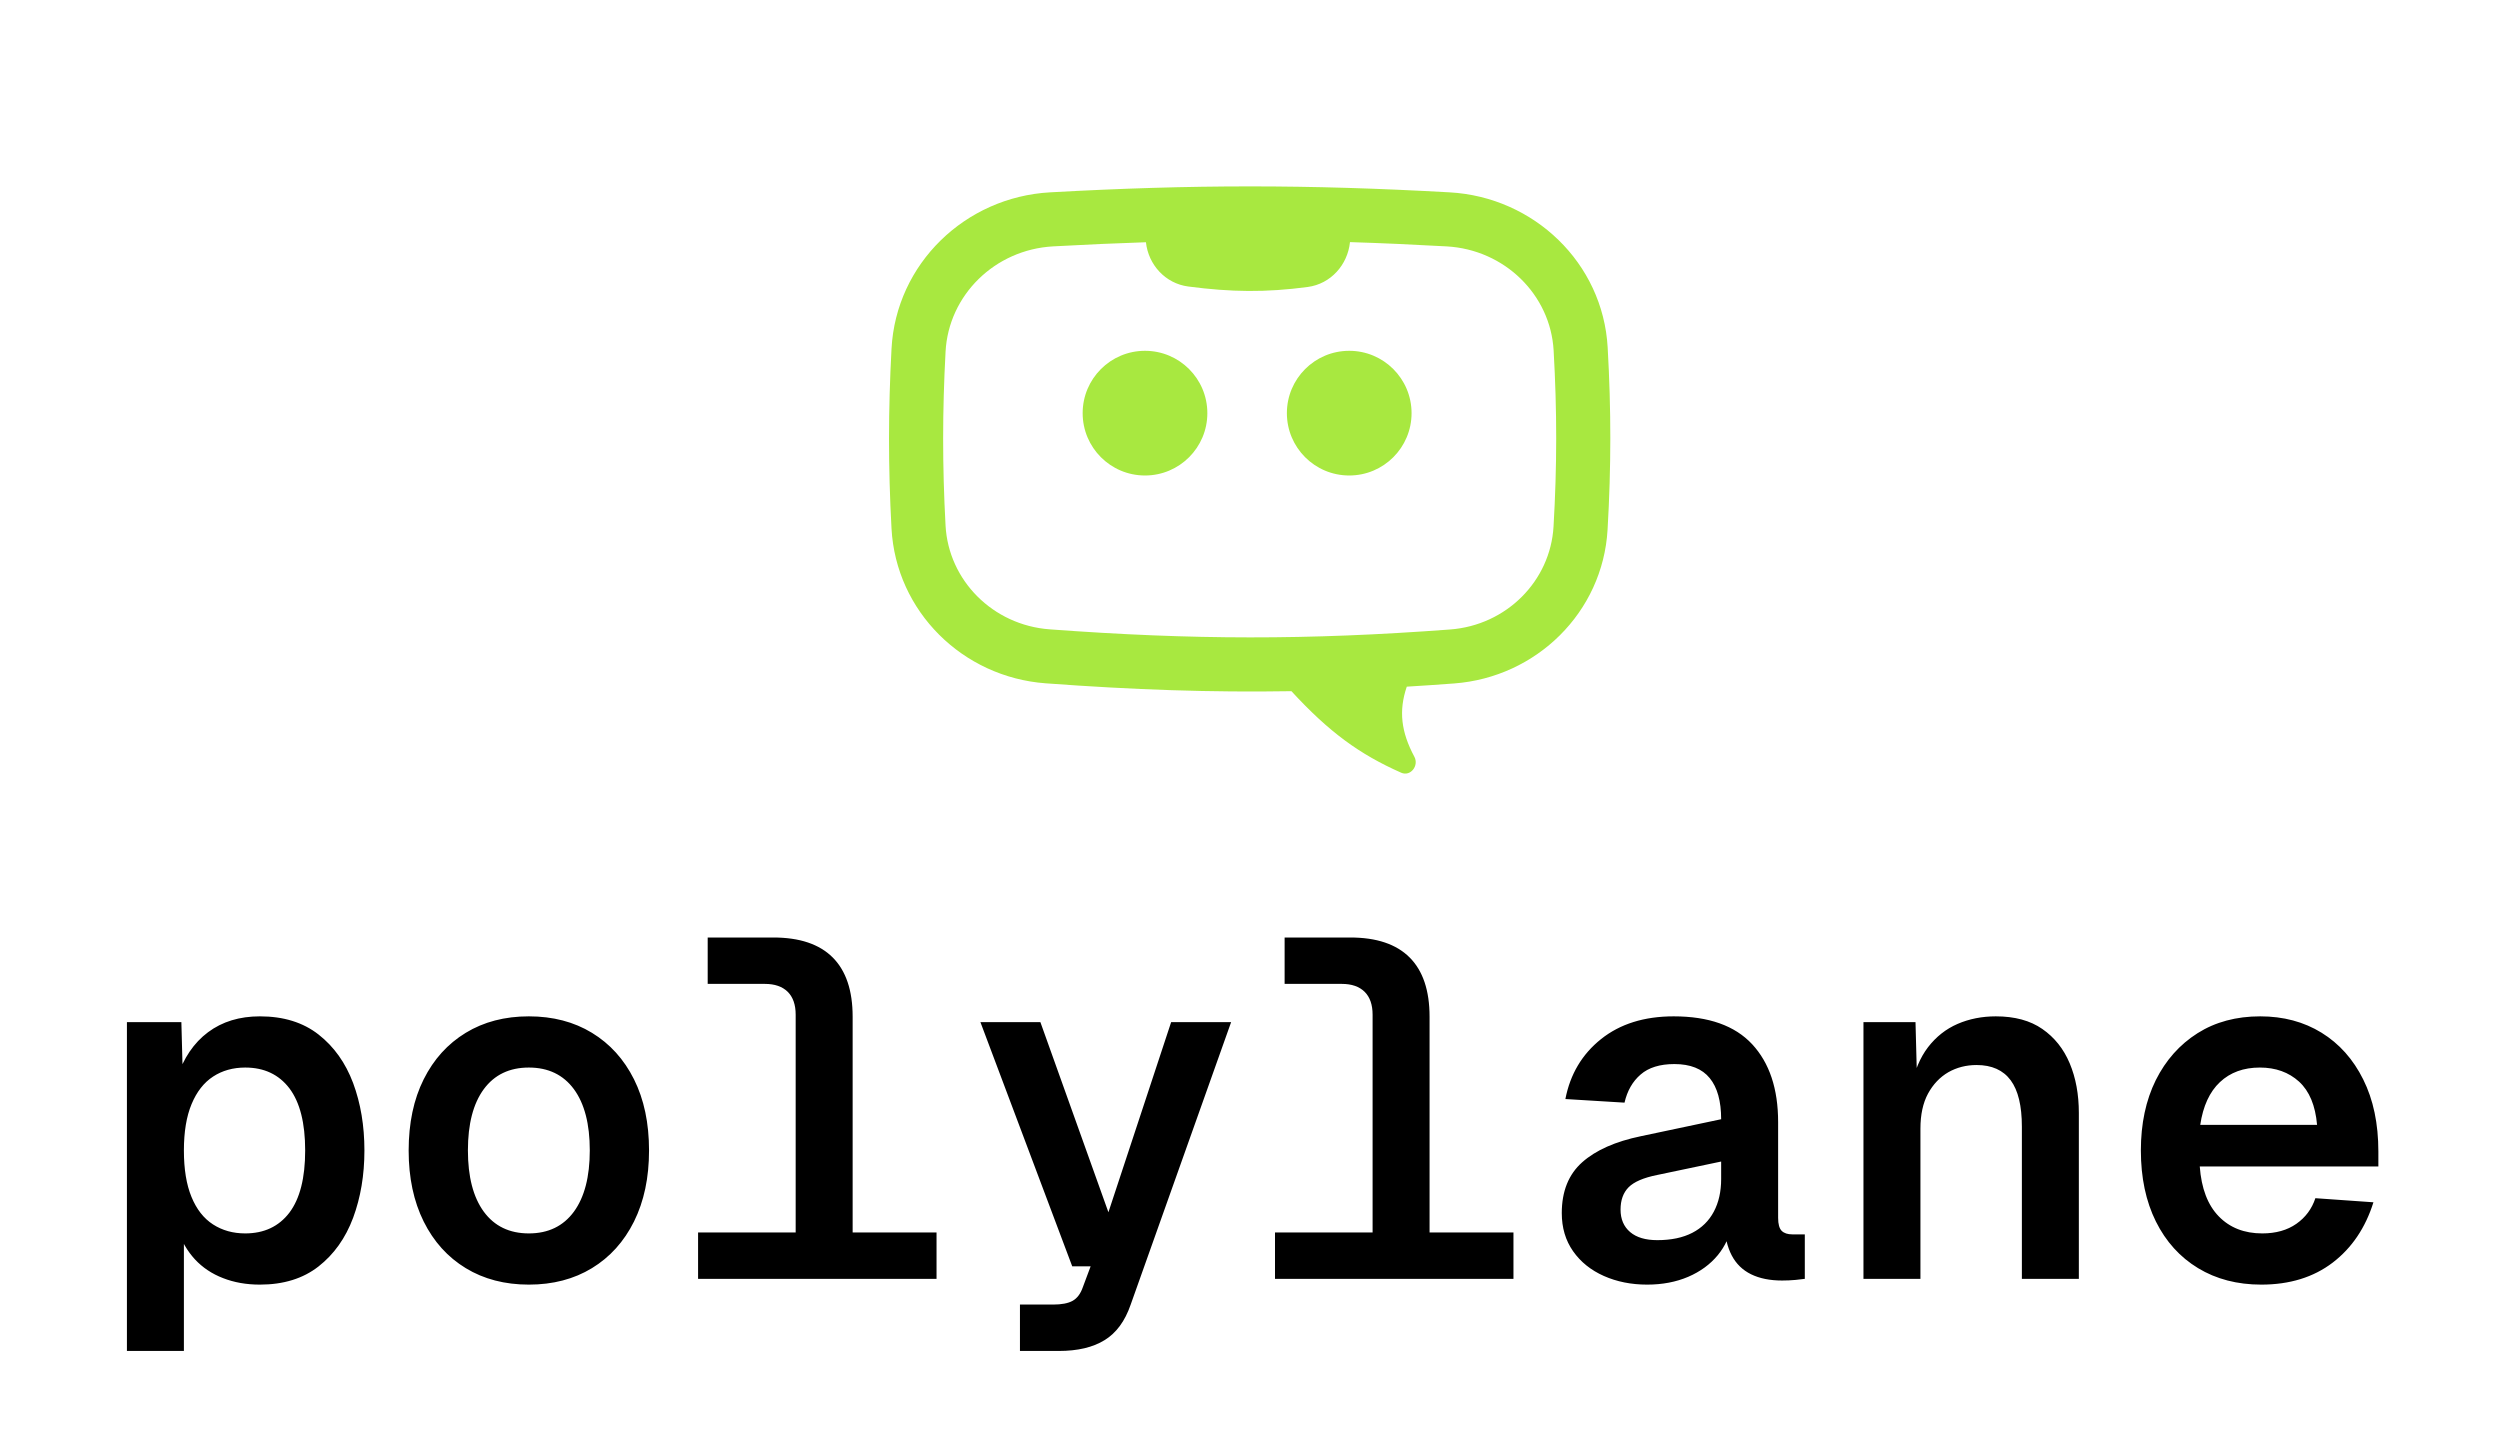
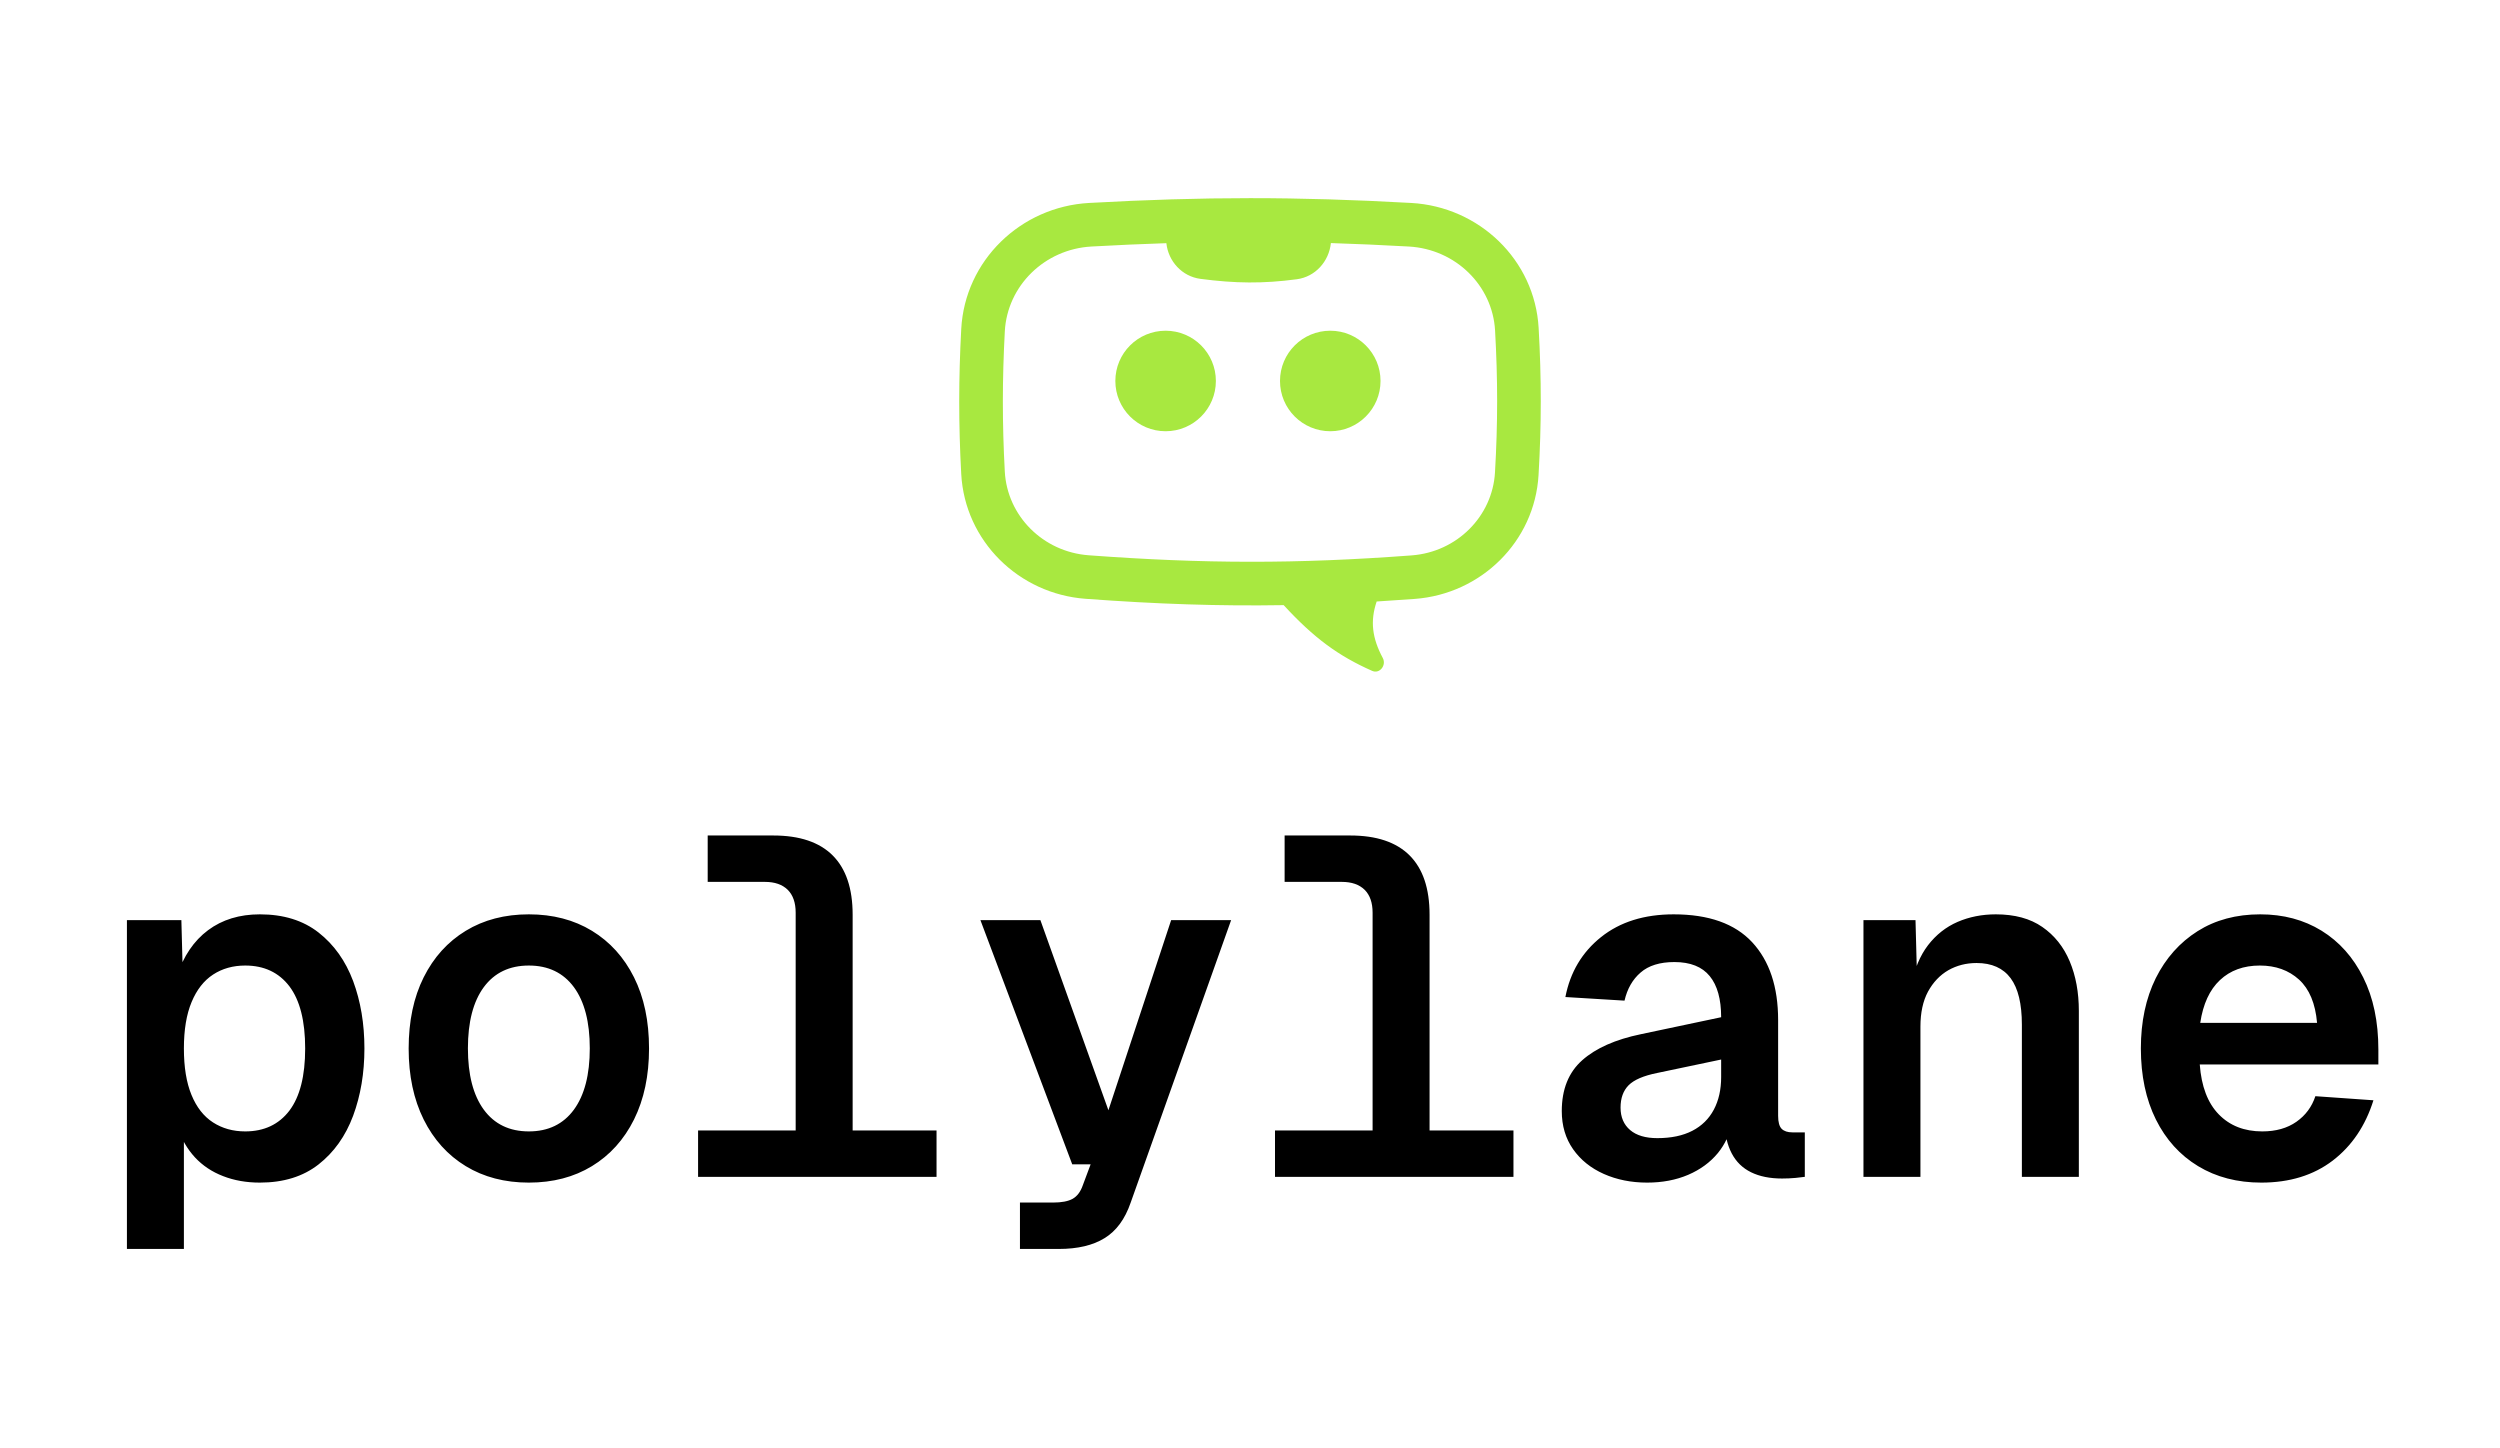
<svg xmlns="http://www.w3.org/2000/svg" width="208" height="120.4" viewBox="0 0 208 120.4" fill="none">
-   <g transform="translate(72.00,8) scale(0.089385) translate(-120,-120)">
+   <g transform="translate(78.222,10.433) scale(0.072067) translate(-120,-120)">
    <path fill="#A8E840" fill-rule="evenodd" d="M381.142 255.979C353.262 256.882 324.664 258.165 294.739 259.828C240.319 262.852 197.432 305.379 194.635 357.744C191.659 413.446 191.596 463.816 194.618 519.68C197.379 570.729 238.619 612.379 291.522 616.294C424.628 626.144 531.099 626.37 664.216 616.432C716.652 612.517 757.575 571.322 760.527 520.692C763.828 464.081 763.824 413.076 760.619 356.673C757.677 304.896 715.104 262.861 661.009 259.838C629.813 258.094 600.063 256.769 571.071 255.861C568.898 277.025 553.17 294.761 531.729 297.623C492.693 302.833 460.623 302.444 420.534 297.184C399.233 294.389 383.392 276.96 381.142 255.979ZM291.944 209.528C212.897 213.921 148.553 276.001 144.329 355.057C141.26 412.512 141.192 464.688 144.314 522.401C148.496 599.706 210.597 660.82 287.804 666.534C369.848 672.605 442.16 675.087 516.559 673.853C551.603 711.938 579.891 732.555 618.741 749.748C627.403 753.581 635.458 743.223 630.988 734.873C618.661 711.839 616.267 692.195 623.929 669.646C638.33 668.78 652.985 667.788 667.966 666.669C744.641 660.945 806.343 600.383 810.819 523.625C814.234 465.063 814.229 412.124 810.915 353.815C806.453 275.298 742.341 213.928 663.821 209.539C531.36 202.135 424.263 202.176 291.944 209.528Z" />
    <path fill="#A8E840" d="M438.296 415.062C438.296 447.11 412.316 473.09 380.269 473.09C348.221 473.09 322.242 447.11 322.242 415.062C322.242 383.015 348.221 357.035 380.269 357.035C412.316 357.035 438.296 383.015 438.296 415.062Z" />
    <path fill="#A8E840" d="M570.358 473.09C602.405 473.09 628.385 447.11 628.385 415.062C628.385 383.015 602.405 357.035 570.358 357.035C538.31 357.035 512.331 383.015 512.331 415.062C512.331 447.11 538.31 473.09 570.358 473.09Z" />
  </g>
-   <path transform="translate(8.00,106.40)" d="M2.56 6V-21.36H7.09L7.22 -16.46L6.72 -16.7Q7.54 -19.2 9.31 -20.52Q11.08 -21.84 13.62 -21.84Q16.57 -21.84 18.5 -20.33Q20.43 -18.82 21.38 -16.29Q22.32 -13.76 22.32 -10.68Q22.32 -7.62 21.38 -5.08Q20.43 -2.54 18.5 -1.03Q16.57 0.48 13.62 0.48Q11.94 0.48 10.56 -0.06Q9.18 -0.59 8.22 -1.62Q7.26 -2.66 6.75 -4.16L7.3 -4.7V6ZM12.4 -3.78Q14.76 -3.78 16.08 -5.51Q17.39 -7.25 17.39 -10.68Q17.39 -14.11 16.08 -15.85Q14.76 -17.58 12.4 -17.58Q10.88 -17.58 9.73 -16.83Q8.58 -16.08 7.94 -14.54Q7.3 -13.01 7.3 -10.68Q7.3 -8.35 7.93 -6.82Q8.56 -5.28 9.72 -4.53Q10.88 -3.78 12.4 -3.78Z M36 0.48Q33 0.48 30.75 -0.89Q28.5 -2.26 27.25 -4.77Q26 -7.29 26 -10.67Q26 -14.1 27.25 -16.6Q28.5 -19.1 30.75 -20.47Q33 -21.84 36 -21.84Q39 -21.84 41.25 -20.47Q43.5 -19.1 44.75 -16.6Q46 -14.1 46 -10.68Q46 -7.29 44.75 -4.77Q43.5 -2.26 41.25 -0.89Q39 0.48 36 0.48ZM36 -3.78Q38.42 -3.78 39.75 -5.59Q41.07 -7.4 41.07 -10.69Q41.07 -13.98 39.75 -15.78Q38.42 -17.58 36 -17.58Q33.58 -17.58 32.25 -15.78Q30.93 -13.98 30.93 -10.69Q30.93 -7.4 32.25 -5.59Q33.58 -3.78 36 -3.78Z M58.2 -1.36V-21.98Q58.2 -23.22 57.54 -23.88Q56.87 -24.54 55.64 -24.54H50.88V-28.4H56.34Q59.62 -28.4 61.28 -26.74Q62.94 -25.08 62.94 -21.81V-1.36ZM50.08 0V-3.86H69.92V0Z M76.86 6V2.14H79.61Q80.68 2.14 81.24 1.83Q81.81 1.51 82.09 0.7L82.74 -1.04H81.21L73.57 -21.36H78.56L84.22 -5.54L89.44 -21.36H94.43L86.07 2.15Q85.36 4.21 83.9 5.1Q82.45 6 80.09 6Z M106.2 -1.36V-21.98Q106.2 -23.22 105.54 -23.88Q104.87 -24.54 103.64 -24.54H98.88V-28.4H104.34Q107.62 -28.4 109.28 -26.74Q110.94 -25.08 110.94 -21.81V-1.36ZM98.08 0V-3.86H117.92V0Z M129.04 0.48Q127.06 0.48 125.44 -0.24Q123.82 -0.96 122.88 -2.3Q121.94 -3.64 121.94 -5.47Q121.94 -8.19 123.64 -9.7Q125.34 -11.21 128.53 -11.87L135.2 -13.28Q135.2 -15.54 134.25 -16.7Q133.3 -17.87 131.31 -17.87Q129.5 -17.87 128.5 -17Q127.5 -16.14 127.16 -14.66L122.24 -14.96Q122.84 -18.06 125.21 -19.95Q127.58 -21.84 131.25 -21.84Q135.62 -21.84 137.78 -19.52Q139.94 -17.19 139.94 -13.04V-5.07Q139.94 -4.29 140.24 -3.99Q140.54 -3.7 141.12 -3.7H142.16V0Q141.92 0.04 141.38 0.09Q140.83 0.14 140.27 0.14Q138.75 0.14 137.69 -0.38Q136.63 -0.9 136.08 -1.95Q135.53 -3 135.47 -4.54H136.08Q135.86 -3.12 134.92 -1.97Q133.97 -0.82 132.46 -0.17Q130.94 0.48 129.04 0.48ZM129.89 -3.22Q131.62 -3.22 132.8 -3.83Q133.98 -4.44 134.59 -5.59Q135.2 -6.74 135.2 -8.3V-9.76L129.87 -8.64Q128.18 -8.3 127.5 -7.62Q126.83 -6.94 126.83 -5.76Q126.83 -4.57 127.63 -3.89Q128.42 -3.22 129.89 -3.22Z M147.04 0V-21.36H151.37L151.52 -15.66L151.02 -15.94Q151.41 -17.96 152.41 -19.27Q153.42 -20.58 154.87 -21.21Q156.33 -21.84 158.05 -21.84Q160.41 -21.84 161.92 -20.79Q163.44 -19.74 164.2 -17.93Q164.96 -16.12 164.96 -13.8V0H160.22V-12.66Q160.22 -15.26 159.29 -16.52Q158.35 -17.79 156.45 -17.79Q155.16 -17.79 154.1 -17.19Q153.05 -16.58 152.41 -15.41Q151.78 -14.24 151.78 -12.5V0Z M180.14 0.48Q177.14 0.48 174.88 -0.89Q172.62 -2.26 171.37 -4.77Q170.12 -7.29 170.12 -10.68Q170.12 -14.02 171.36 -16.53Q172.61 -19.03 174.84 -20.44Q177.06 -21.84 180.05 -21.84Q182.94 -21.84 185.15 -20.48Q187.37 -19.11 188.62 -16.59Q189.88 -14.07 189.88 -10.59V-9.35H175.02Q175.22 -6.62 176.6 -5.2Q177.98 -3.78 180.22 -3.78Q181.92 -3.78 183.06 -4.58Q184.2 -5.38 184.64 -6.71L189.47 -6.37Q188.47 -3.18 186.08 -1.35Q183.68 0.48 180.14 0.48ZM175.06 -12.81H184.78Q184.57 -15.23 183.28 -16.41Q181.99 -17.58 180.02 -17.58Q177.99 -17.58 176.7 -16.37Q175.41 -15.16 175.06 -12.81Z" fill="#000000" />
+   <path transform="translate(8.00,97.913)" d="M2.56 6V-21.36H7.09L7.22 -16.46L6.72 -16.7Q7.54 -19.2 9.31 -20.52Q11.08 -21.84 13.62 -21.84Q16.57 -21.84 18.5 -20.33Q20.43 -18.82 21.38 -16.29Q22.32 -13.76 22.32 -10.68Q22.32 -7.62 21.38 -5.08Q20.43 -2.54 18.5 -1.03Q16.57 0.48 13.62 0.48Q11.94 0.48 10.56 -0.06Q9.18 -0.59 8.22 -1.62Q7.26 -2.66 6.75 -4.16L7.3 -4.7V6ZM12.4 -3.78Q14.76 -3.78 16.08 -5.51Q17.39 -7.25 17.39 -10.68Q17.39 -14.11 16.08 -15.85Q14.76 -17.58 12.4 -17.58Q10.88 -17.58 9.73 -16.83Q8.58 -16.08 7.94 -14.54Q7.3 -13.01 7.3 -10.68Q7.3 -8.35 7.93 -6.82Q8.56 -5.28 9.72 -4.53Q10.88 -3.78 12.4 -3.78Z M36 0.48Q33 0.48 30.75 -0.89Q28.5 -2.26 27.25 -4.77Q26 -7.29 26 -10.67Q26 -14.1 27.25 -16.6Q28.5 -19.1 30.75 -20.47Q33 -21.84 36 -21.84Q39 -21.84 41.25 -20.47Q43.5 -19.1 44.75 -16.6Q46 -14.1 46 -10.68Q46 -7.29 44.75 -4.77Q43.5 -2.26 41.25 -0.89Q39 0.48 36 0.48ZM36 -3.78Q38.42 -3.78 39.75 -5.59Q41.07 -7.4 41.07 -10.69Q41.07 -13.98 39.75 -15.78Q38.42 -17.58 36 -17.58Q33.58 -17.58 32.25 -15.78Q30.93 -13.98 30.93 -10.69Q30.93 -7.4 32.25 -5.59Q33.58 -3.78 36 -3.78Z M58.2 -1.36V-21.98Q58.2 -23.22 57.54 -23.88Q56.87 -24.54 55.64 -24.54H50.88V-28.4H56.34Q59.62 -28.4 61.28 -26.74Q62.94 -25.08 62.94 -21.81V-1.36ZM50.08 0V-3.86H69.92V0Z M76.86 6V2.14H79.61Q80.68 2.14 81.24 1.83Q81.81 1.51 82.09 0.7L82.74 -1.04H81.21L73.57 -21.36H78.56L84.22 -5.54L89.44 -21.36H94.43L86.07 2.15Q85.36 4.21 83.9 5.1Q82.45 6 80.09 6Z M106.2 -1.36V-21.98Q106.2 -23.22 105.54 -23.88Q104.87 -24.54 103.64 -24.54H98.88V-28.4H104.34Q107.62 -28.4 109.28 -26.74Q110.94 -25.08 110.94 -21.81V-1.36ZM98.08 0V-3.86H117.92V0Z M129.04 0.48Q127.06 0.48 125.44 -0.24Q123.82 -0.96 122.88 -2.3Q121.94 -3.64 121.94 -5.47Q121.94 -8.19 123.64 -9.7Q125.34 -11.21 128.53 -11.87L135.2 -13.28Q135.2 -15.54 134.25 -16.7Q133.3 -17.87 131.31 -17.87Q129.5 -17.87 128.5 -17Q127.5 -16.14 127.16 -14.66L122.24 -14.96Q122.84 -18.06 125.21 -19.95Q127.58 -21.84 131.25 -21.84Q135.62 -21.84 137.78 -19.52Q139.94 -17.19 139.94 -13.04V-5.07Q139.94 -4.29 140.24 -3.99Q140.54 -3.7 141.12 -3.7H142.16V0Q141.92 0.04 141.38 0.09Q140.83 0.14 140.27 0.14Q138.75 0.14 137.69 -0.38Q136.63 -0.9 136.08 -1.95Q135.53 -3 135.47 -4.54H136.08Q135.86 -3.12 134.92 -1.97Q133.97 -0.82 132.46 -0.17Q130.94 0.48 129.04 0.48ZM129.89 -3.22Q131.62 -3.22 132.8 -3.83Q133.98 -4.44 134.59 -5.59Q135.2 -6.74 135.2 -8.3V-9.76L129.87 -8.64Q128.18 -8.3 127.5 -7.62Q126.83 -6.94 126.83 -5.76Q126.83 -4.57 127.63 -3.89Q128.42 -3.22 129.89 -3.22Z M147.04 0V-21.36H151.37L151.52 -15.66L151.02 -15.94Q151.41 -17.96 152.41 -19.27Q153.42 -20.58 154.87 -21.21Q156.33 -21.84 158.05 -21.84Q160.41 -21.84 161.92 -20.79Q163.44 -19.74 164.2 -17.93Q164.96 -16.12 164.96 -13.8V0H160.22V-12.66Q160.22 -15.26 159.29 -16.52Q158.35 -17.79 156.45 -17.79Q155.16 -17.79 154.1 -17.19Q153.05 -16.58 152.41 -15.41Q151.78 -14.24 151.78 -12.5V0Z M180.14 0.48Q177.14 0.48 174.88 -0.89Q172.62 -2.26 171.37 -4.77Q170.12 -7.29 170.12 -10.68Q170.12 -14.02 171.36 -16.53Q172.61 -19.03 174.84 -20.44Q177.06 -21.84 180.05 -21.84Q182.94 -21.84 185.15 -20.48Q187.37 -19.11 188.62 -16.59Q189.88 -14.07 189.88 -10.59V-9.35H175.02Q175.22 -6.62 176.6 -5.2Q177.98 -3.78 180.22 -3.78Q181.92 -3.78 183.06 -4.58Q184.2 -5.38 184.64 -6.71L189.47 -6.37Q188.47 -3.18 186.08 -1.35Q183.68 0.48 180.14 0.48ZM175.06 -12.81H184.78Q184.57 -15.23 183.28 -16.41Q181.99 -17.58 180.02 -17.58Q177.99 -17.58 176.7 -16.37Q175.41 -15.16 175.06 -12.81Z" fill="#000000" />
</svg>
